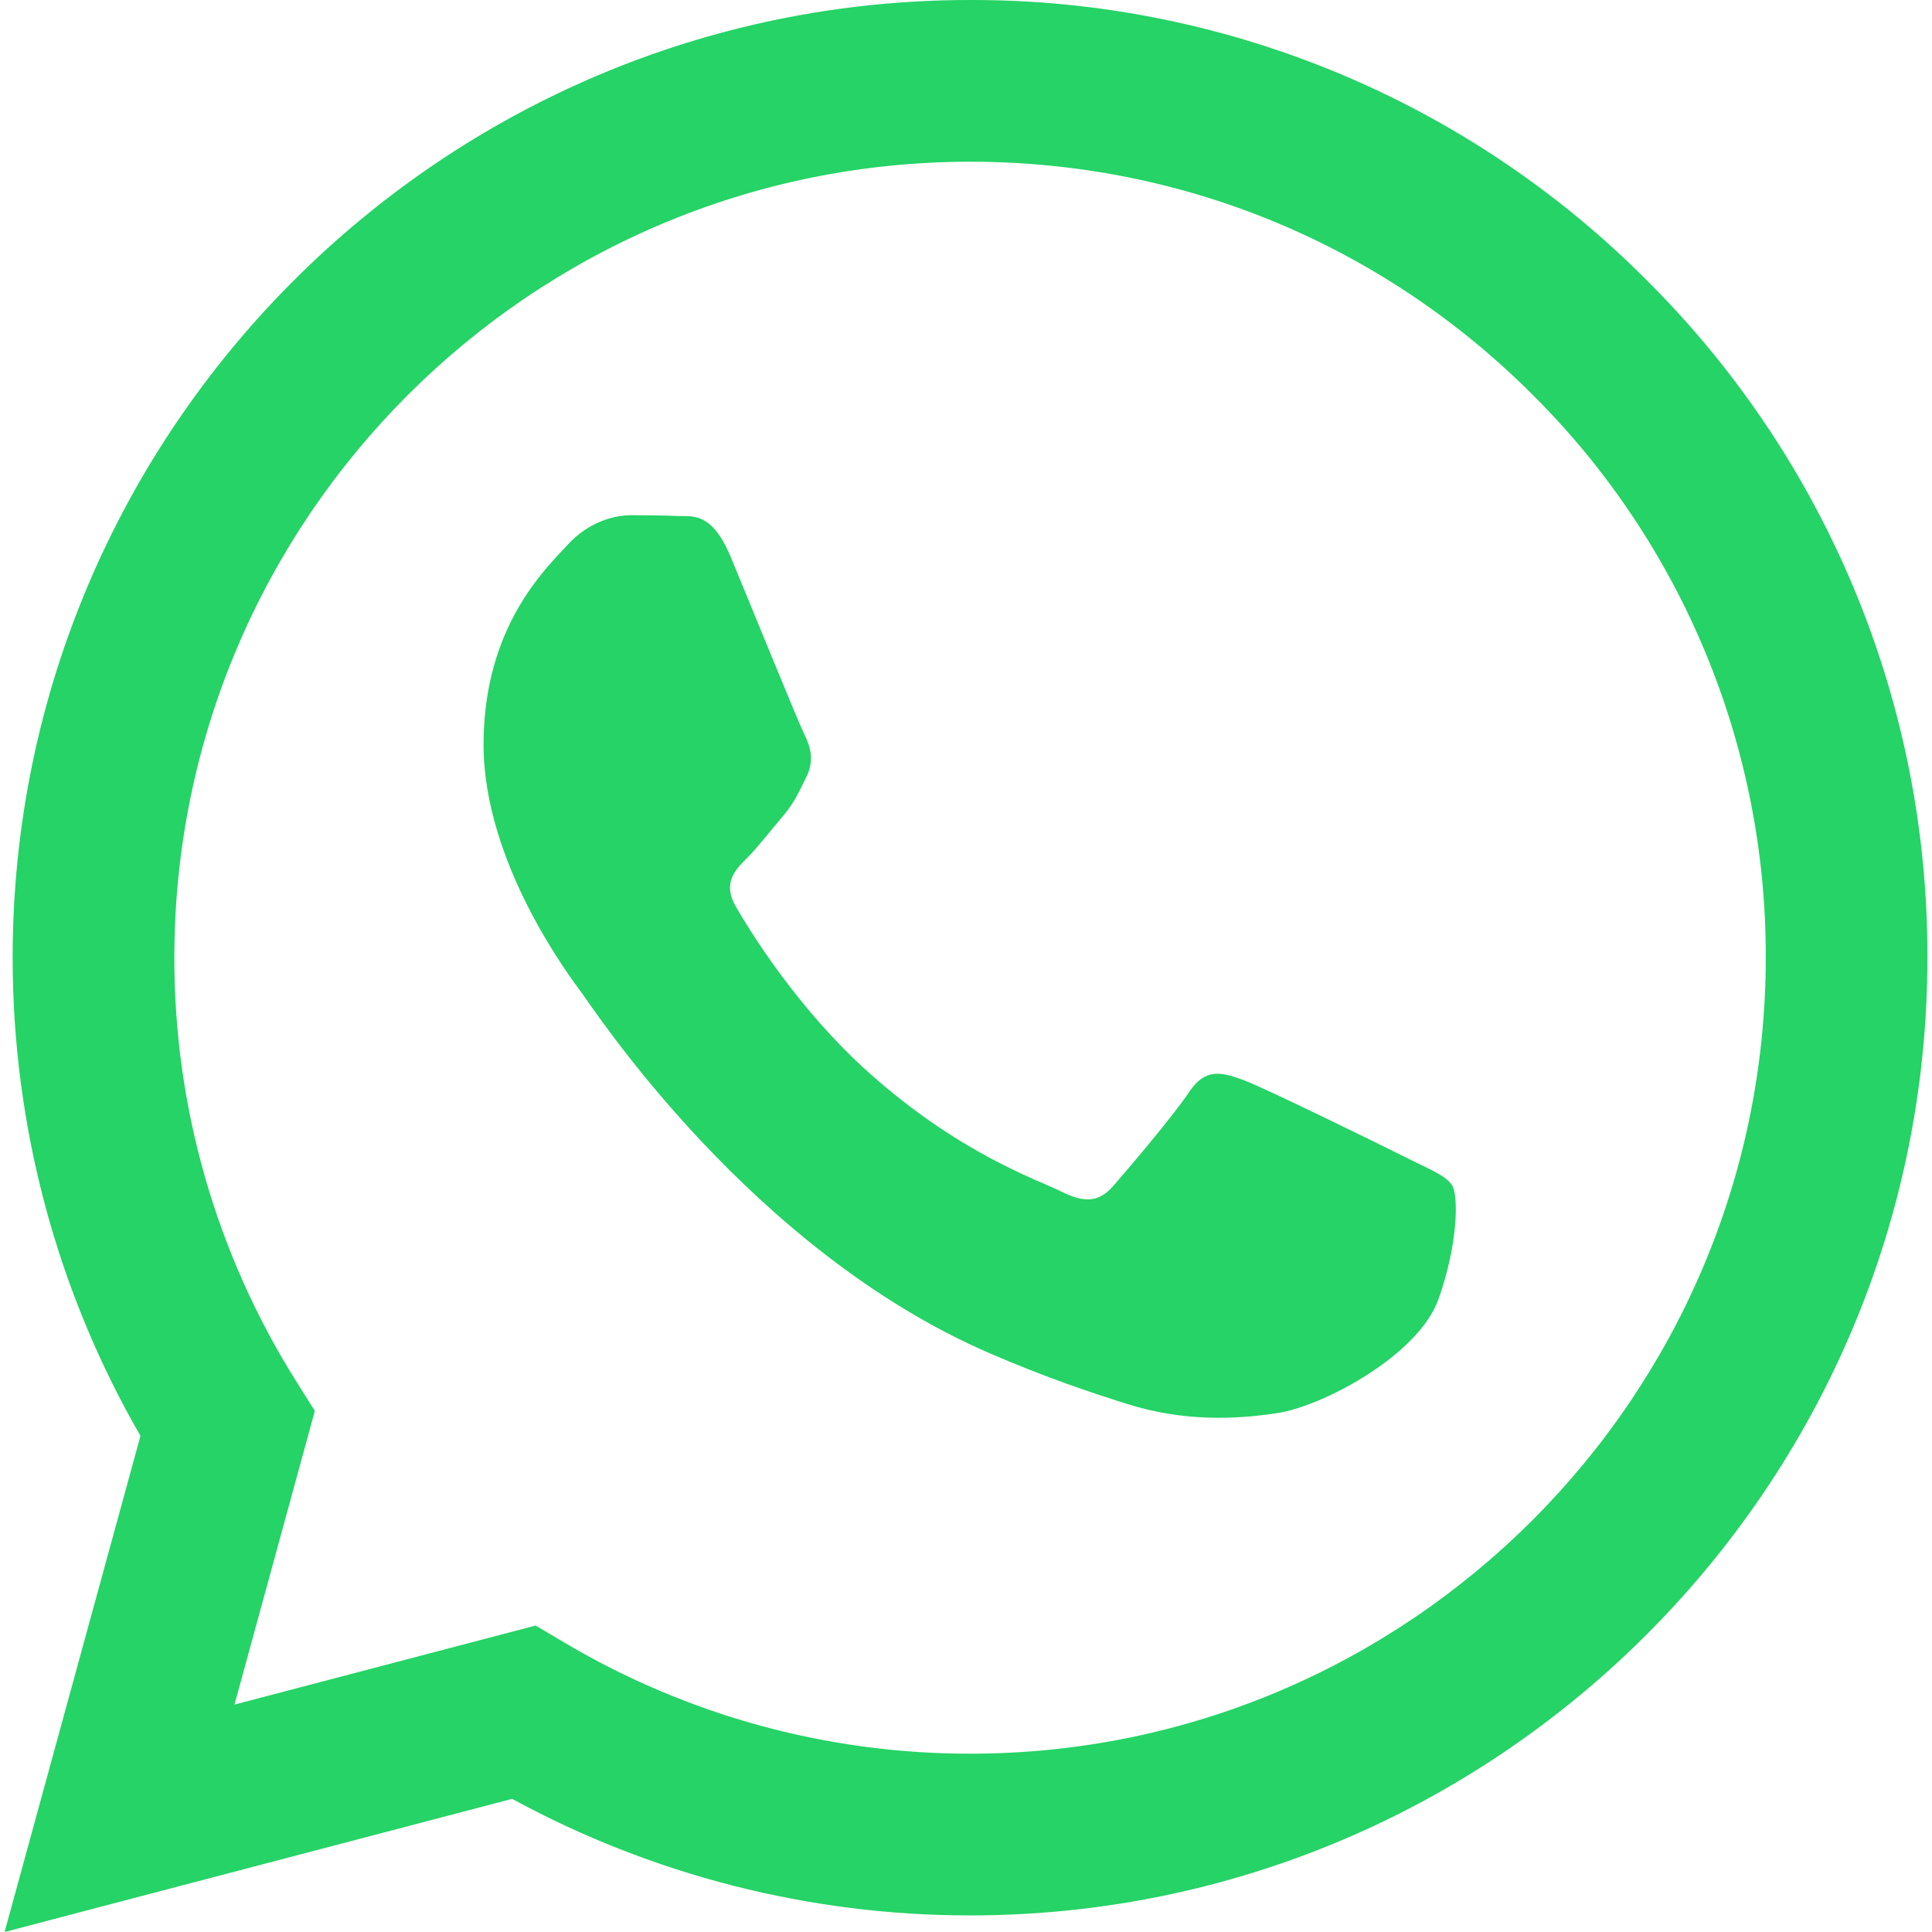
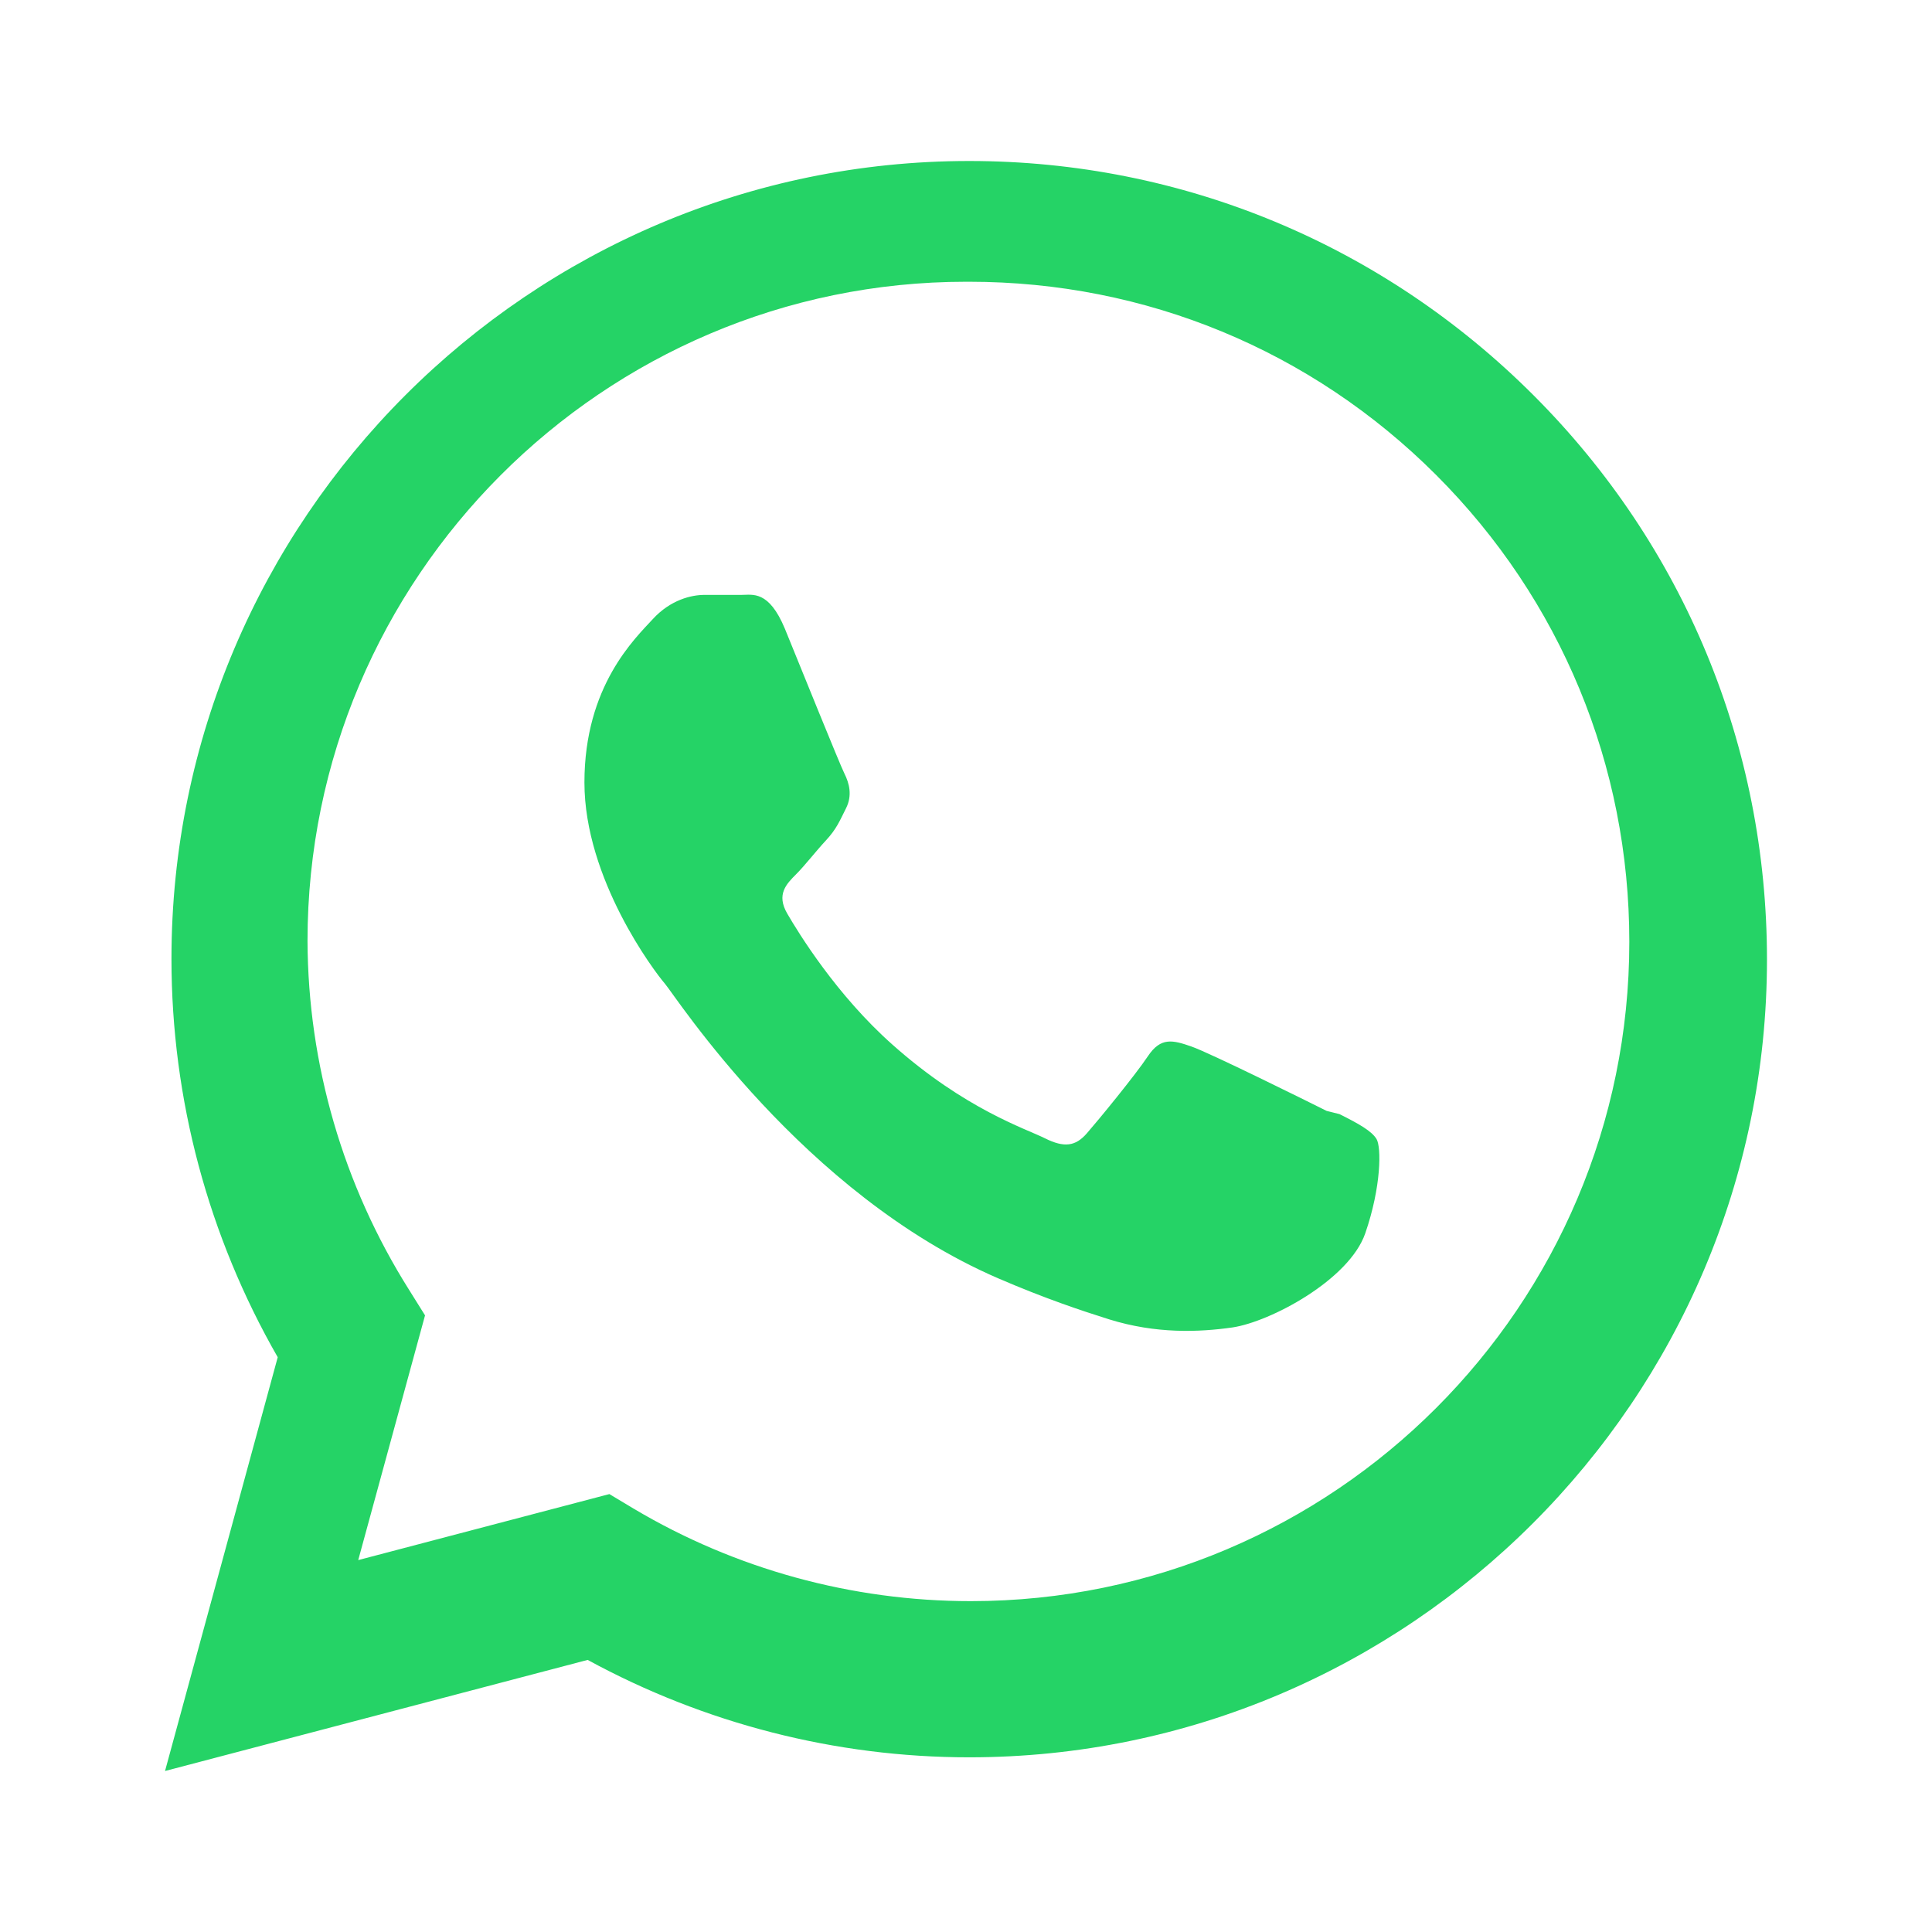
<svg xmlns="http://www.w3.org/2000/svg" width="24" height="24" viewBox="0 0 24 24">
-   <path fill="#25D366" d="M17.472 14.382c-.297-.149-1.758-.867-2.03-.967-.273-.099-.471-.148-.67.15-.197.297-.767.966-.94 1.164-.173.199-.347.223-.644.075-.297-.15-1.255-.463-2.39-1.475-.883-.788-1.48-1.761-1.653-2.059-.173-.297-.018-.458.13-.606.134-.133.298-.347.446-.52.149-.174.198-.298.298-.497.099-.198.05-.371-.025-.52-.075-.149-.669-1.612-.916-2.207-.242-.579-.487-.5-.669-.51-.173-.008-.371-.01-.57-.01-.198 0-.52.074-.792.372-.272.297-1.04 1.016-1.04 2.479 0 1.462 1.065 2.875 1.213 3.074.149.198 2.096 3.2 5.077 4.487.709.306 1.262.489 1.694.625.712.227 1.36.195 1.871.118.571-.085 1.758-.719 2.006-1.413.248-.694.248-1.289.173-1.413-.074-.124-.272-.198-.57-.347m-5.421 7.403h-.004a9.87 9.87 0 01-5.031-1.378l-.361-.214-3.741.982.998-3.648-.235-.374a9.86 9.86 0 01-1.51-5.26c.001-5.45 4.436-9.884 9.888-9.884 2.64 0 5.122 1.03 6.988 2.898a9.825 9.825 0 012.893 6.994c-.003 5.45-4.437 9.884-9.885 9.884m8.413-18.297A11.815 11.815 0 0012.05 0C5.495 0 .16 5.335.157 11.892c0 2.096.547 4.142 1.588 5.945L.057 24l6.305-1.654a11.882 11.882 0 005.683 1.448h.005c6.554 0 11.89-5.335 11.893-11.893a11.821 11.821 0 00-3.48-8.413Z" />
+   <path fill="#25D366" d="M12.04 2c-5.46 0-9.91 4.45-9.91 9.91c0 1.75.46 3.45 1.32 4.95L2.05 22l5.25-1.38c1.45.79 3.08 1.21 4.74 1.21c5.46 0 9.91-4.45 9.91-9.91c0-2.65-1.03-5.14-2.9-7.01c-1.87-1.87-4.36-2.91-7.01-2.91m0 1.5c2.19 0 4.25.85 5.8 2.4c1.55 1.55 2.4 3.61 2.4 5.8c0 4.52-3.67 8.19-8.18 8.19c-1.48 0-2.93-.4-4.19-1.15l-.3-.18l-3.12.82l.83-3.04l-.2-.32a8.188 8.188 0 0 1-1.26-4.33c0-4.51 3.67-8.19 8.18-8.19m4.48 10.3c-.24-.12-1.45-.72-1.68-.8s-.38-.12-.54.12s-.62.8-.76.96s-.28.18-.52.06c-.24-.12-.99-.36-1.89-1.16c-.7-.62-1.17-1.39-1.31-1.63s-.01-.37.11-.49c.11-.11.24-.28.37-.42s.17-.24.25-.4s.04-.31-.02-.43s-.54-1.31-.74-1.8c-.2-.48-.4-.42-.54-.42c-.14 0-.3 0-.46 0s-.42.06-.64.3c-.22.24-.85.83-.85 2.03s.87 2.35 1 2.5c.13.15 1.71 2.61 4.14 3.66c.58.25 1.03.4 1.38.51c.58.18 1.11.16 1.53.1c.47-.07 1.45-.59 1.65-1.17c.2-.58.2-1.07.14-1.17s-.22-.19-.46-.31Z" />
</svg>
